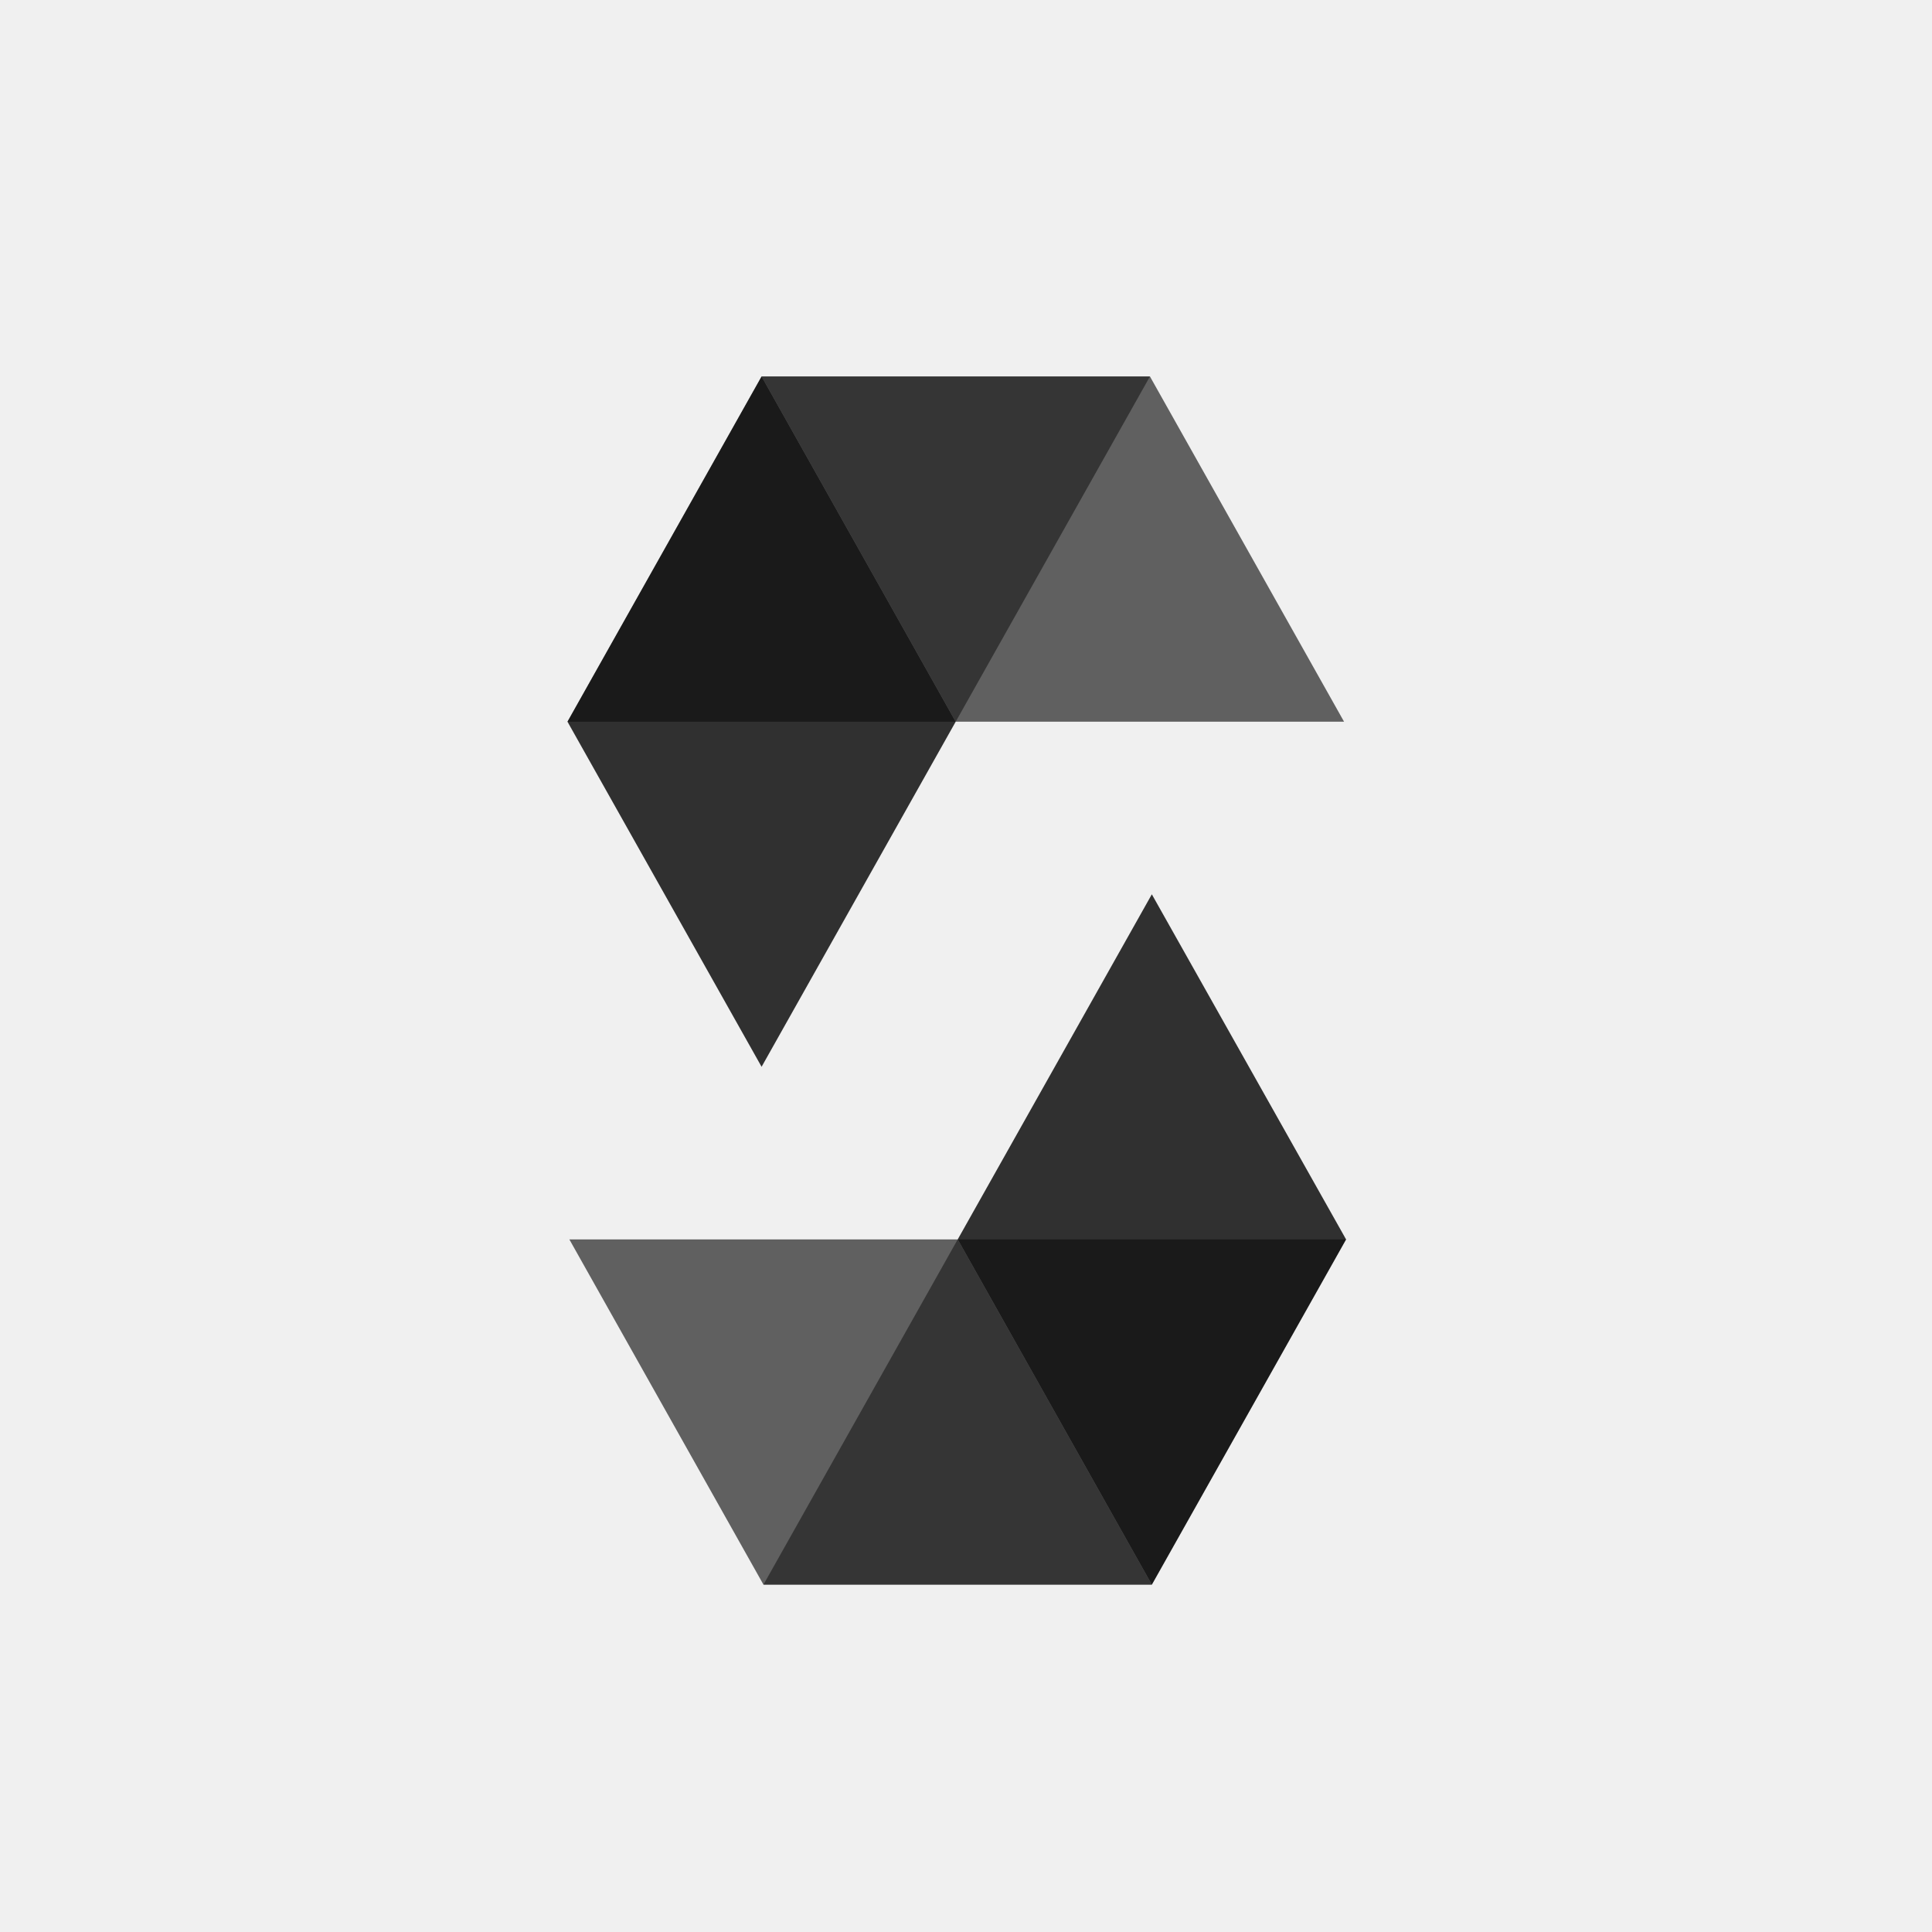
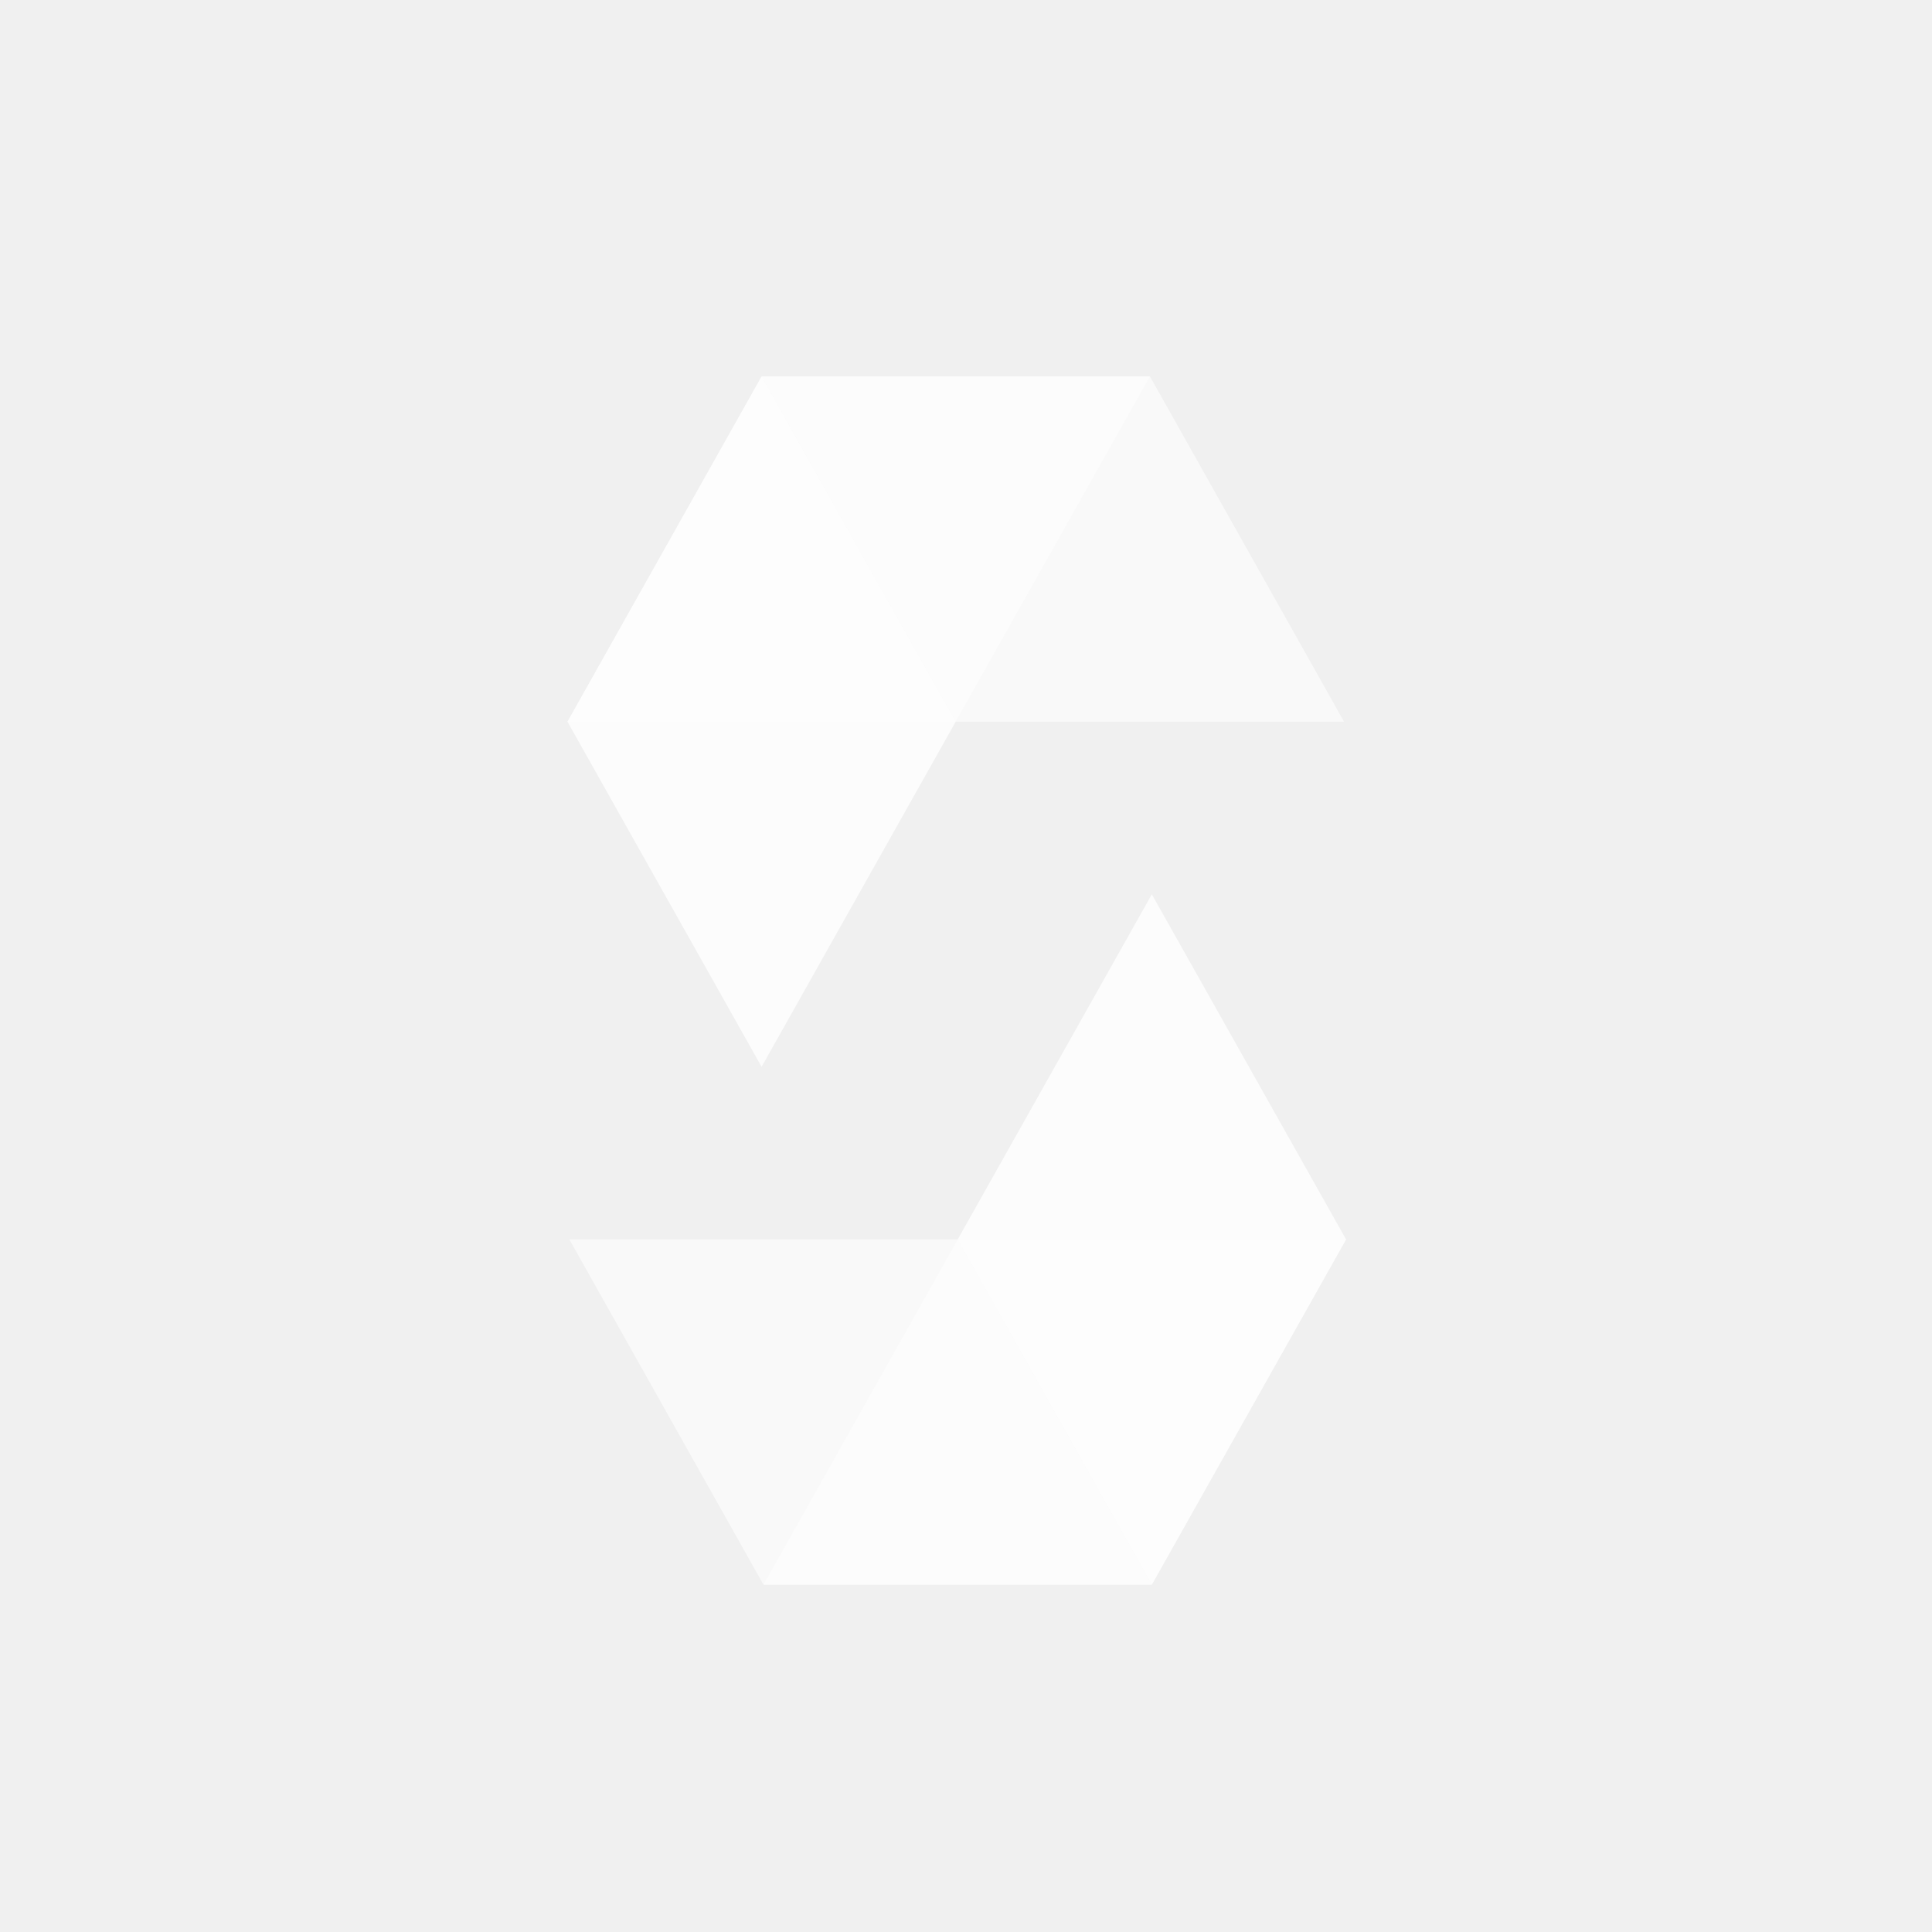
<svg xmlns="http://www.w3.org/2000/svg" xml:space="preserve" width="1300" height="1300" viewBox="0 0 1300 1300">
-   <path d="M773.772 253.308 643.068 485.61H381.842l130.614-232.302h261.316" opacity=".45" />
-   <path d="M643.068 485.61h261.318L773.772 253.308H512.456L643.068 485.61z" opacity=".6" />
-   <path d="M512.456 717.822 643.068 485.61 512.456 253.308 381.842 485.61l130.614 232.212z" opacity=".8" />
-   <path d="m513.721 1066.275 130.704-232.303h261.318l-130.705 232.303H513.721" opacity=".45" />
-   <path d="M644.424 833.973H383.107l130.613 232.303h261.317L644.424 833.973z" opacity=".6" />
-   <path d="M775.038 601.761 644.424 833.973l130.614 232.303 130.704-232.303-130.704-232.212z" opacity=".8" />
+   <path d="M773.772 253.308 643.068 485.61H381.842l130.614-232.302h261.316" opacity=".45" fill="#ffffff" />
+   <path d="M643.068 485.61h261.318L773.772 253.308H512.456L643.068 485.61z" opacity=".6" fill="#ffffff" />
+   <path d="M512.456 717.822 643.068 485.61 512.456 253.308 381.842 485.61l130.614 232.212z" opacity=".8" fill="#ffffff" />
+   <path d="m513.721 1066.275 130.704-232.303h261.318l-130.705 232.303H513.721" opacity=".45" fill="#ffffff" />
+   <path d="M644.424 833.973H383.107l130.613 232.303h261.317L644.424 833.973z" opacity=".6" fill="#ffffff" />
+   <path d="M775.038 601.761 644.424 833.973l130.614 232.303 130.704-232.303-130.704-232.212z" opacity=".8" fill="#ffffff" />
</svg>
